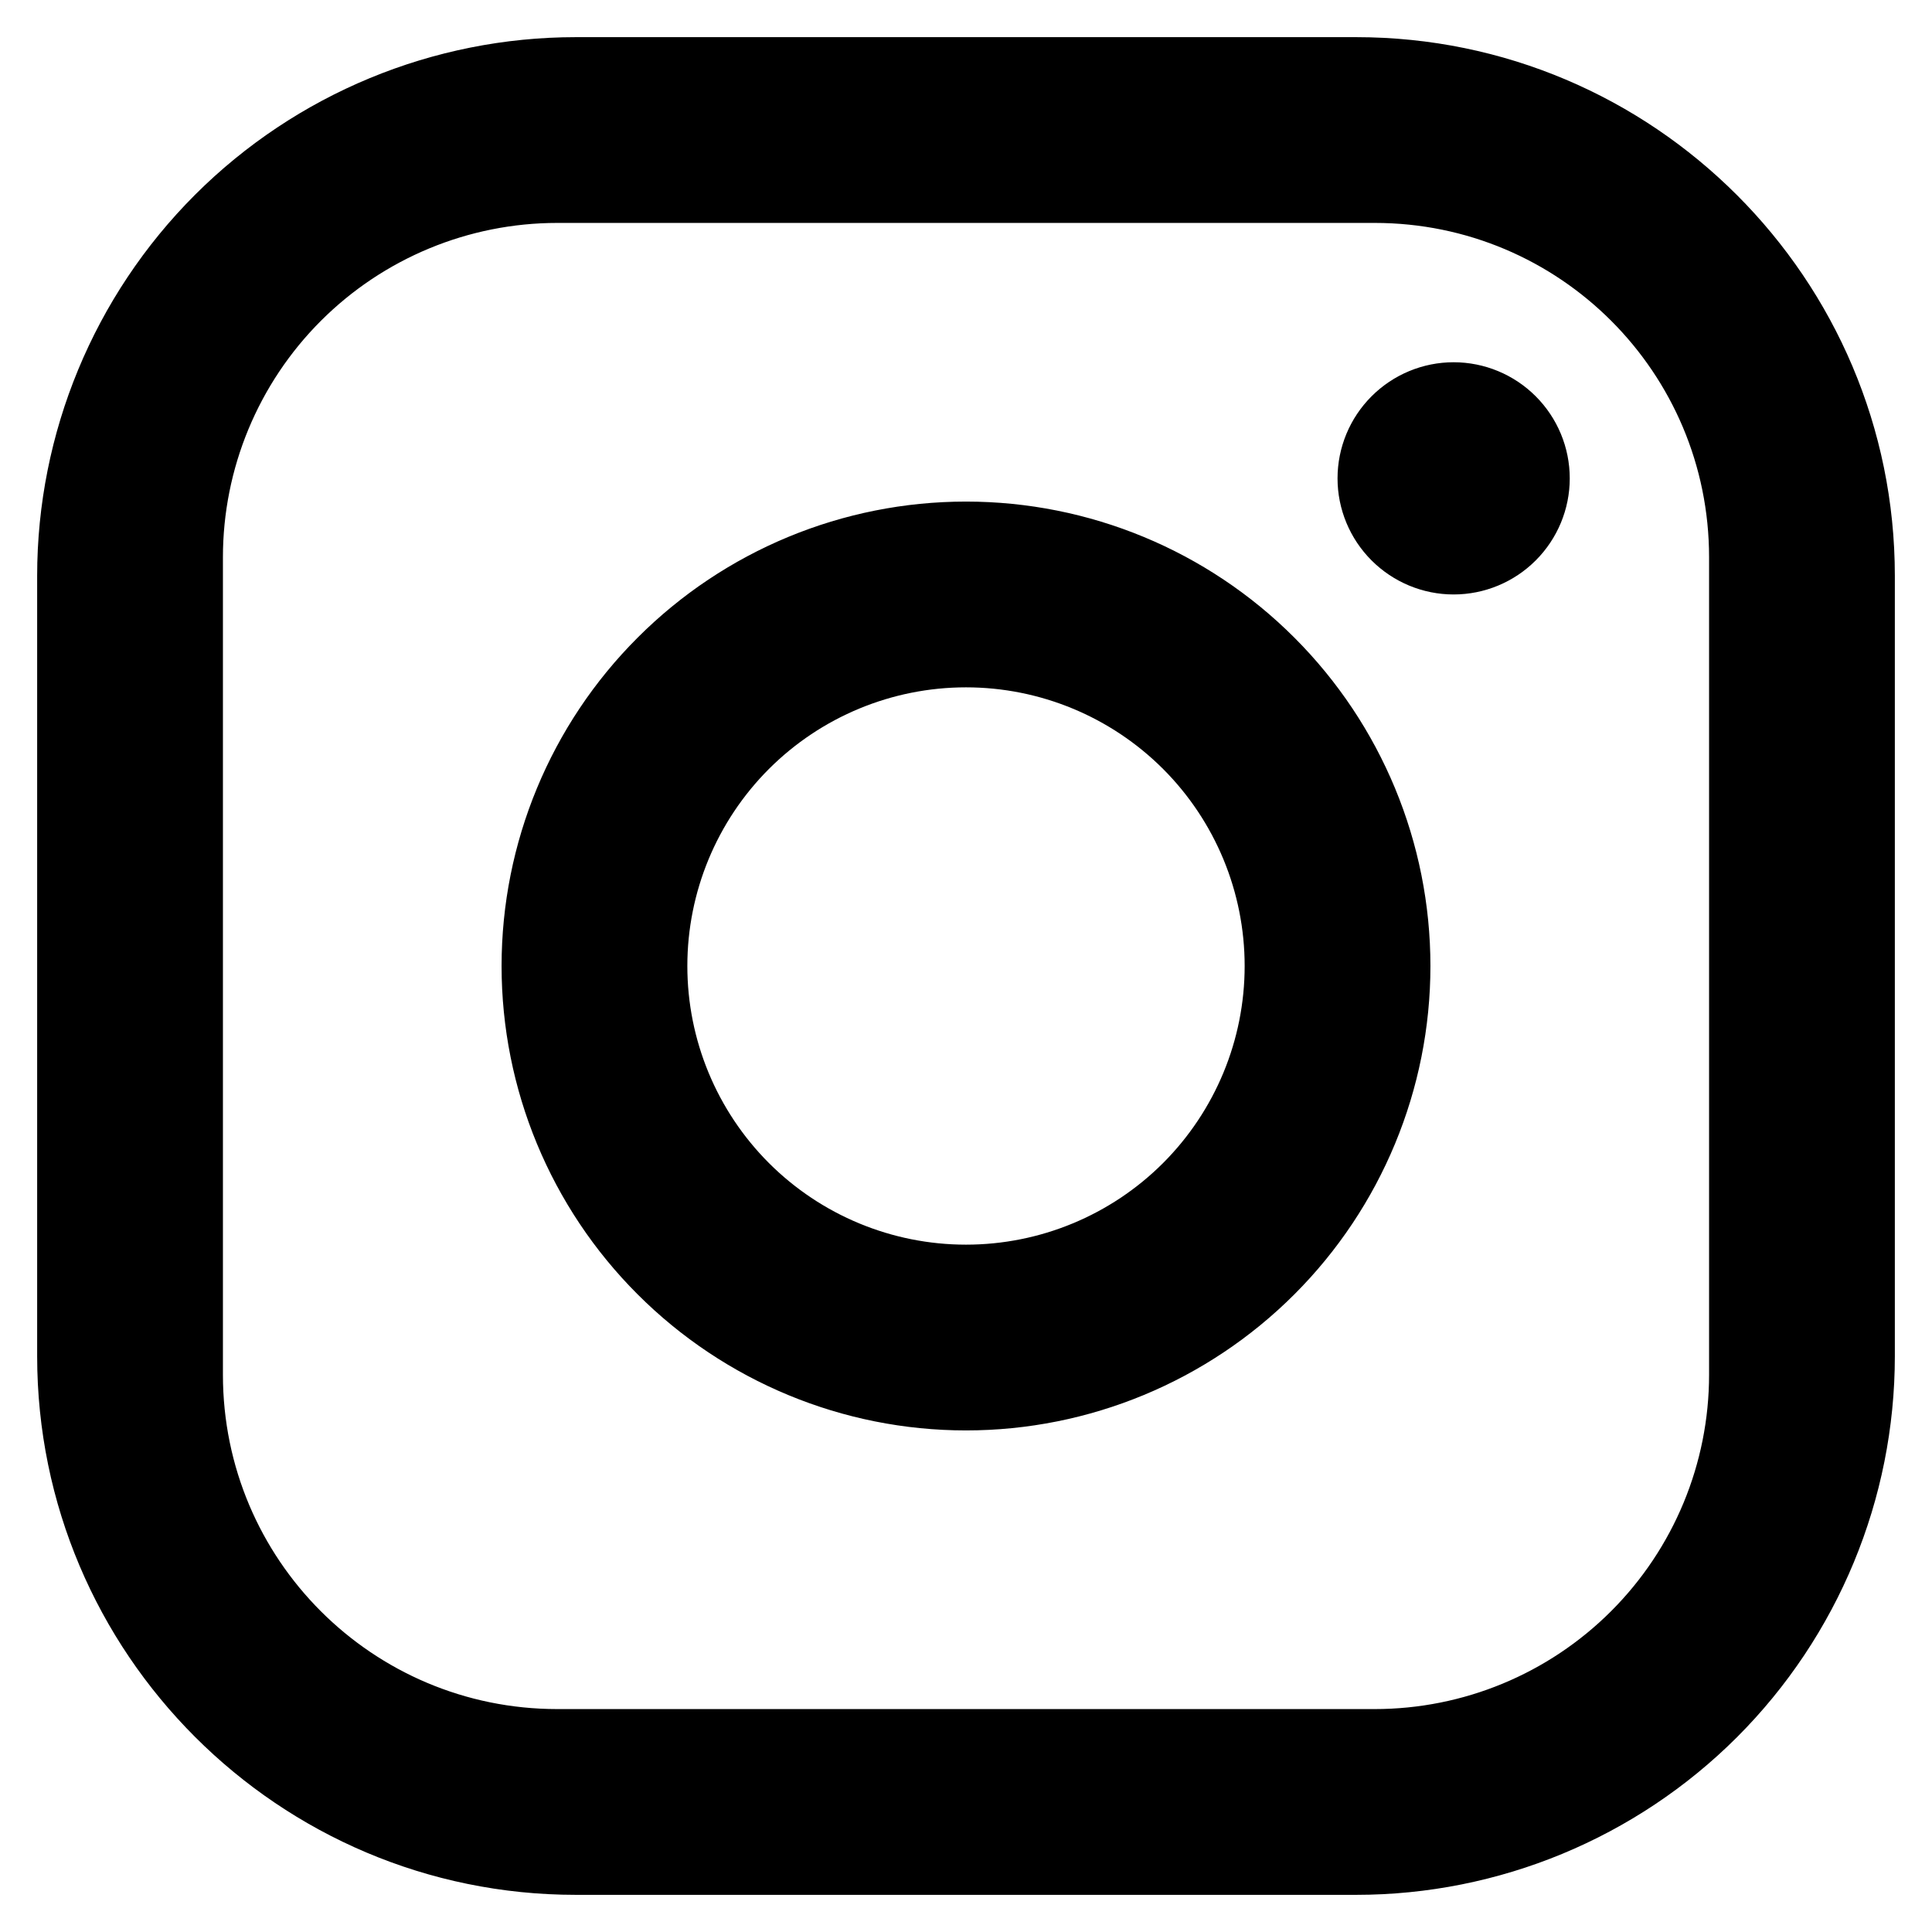
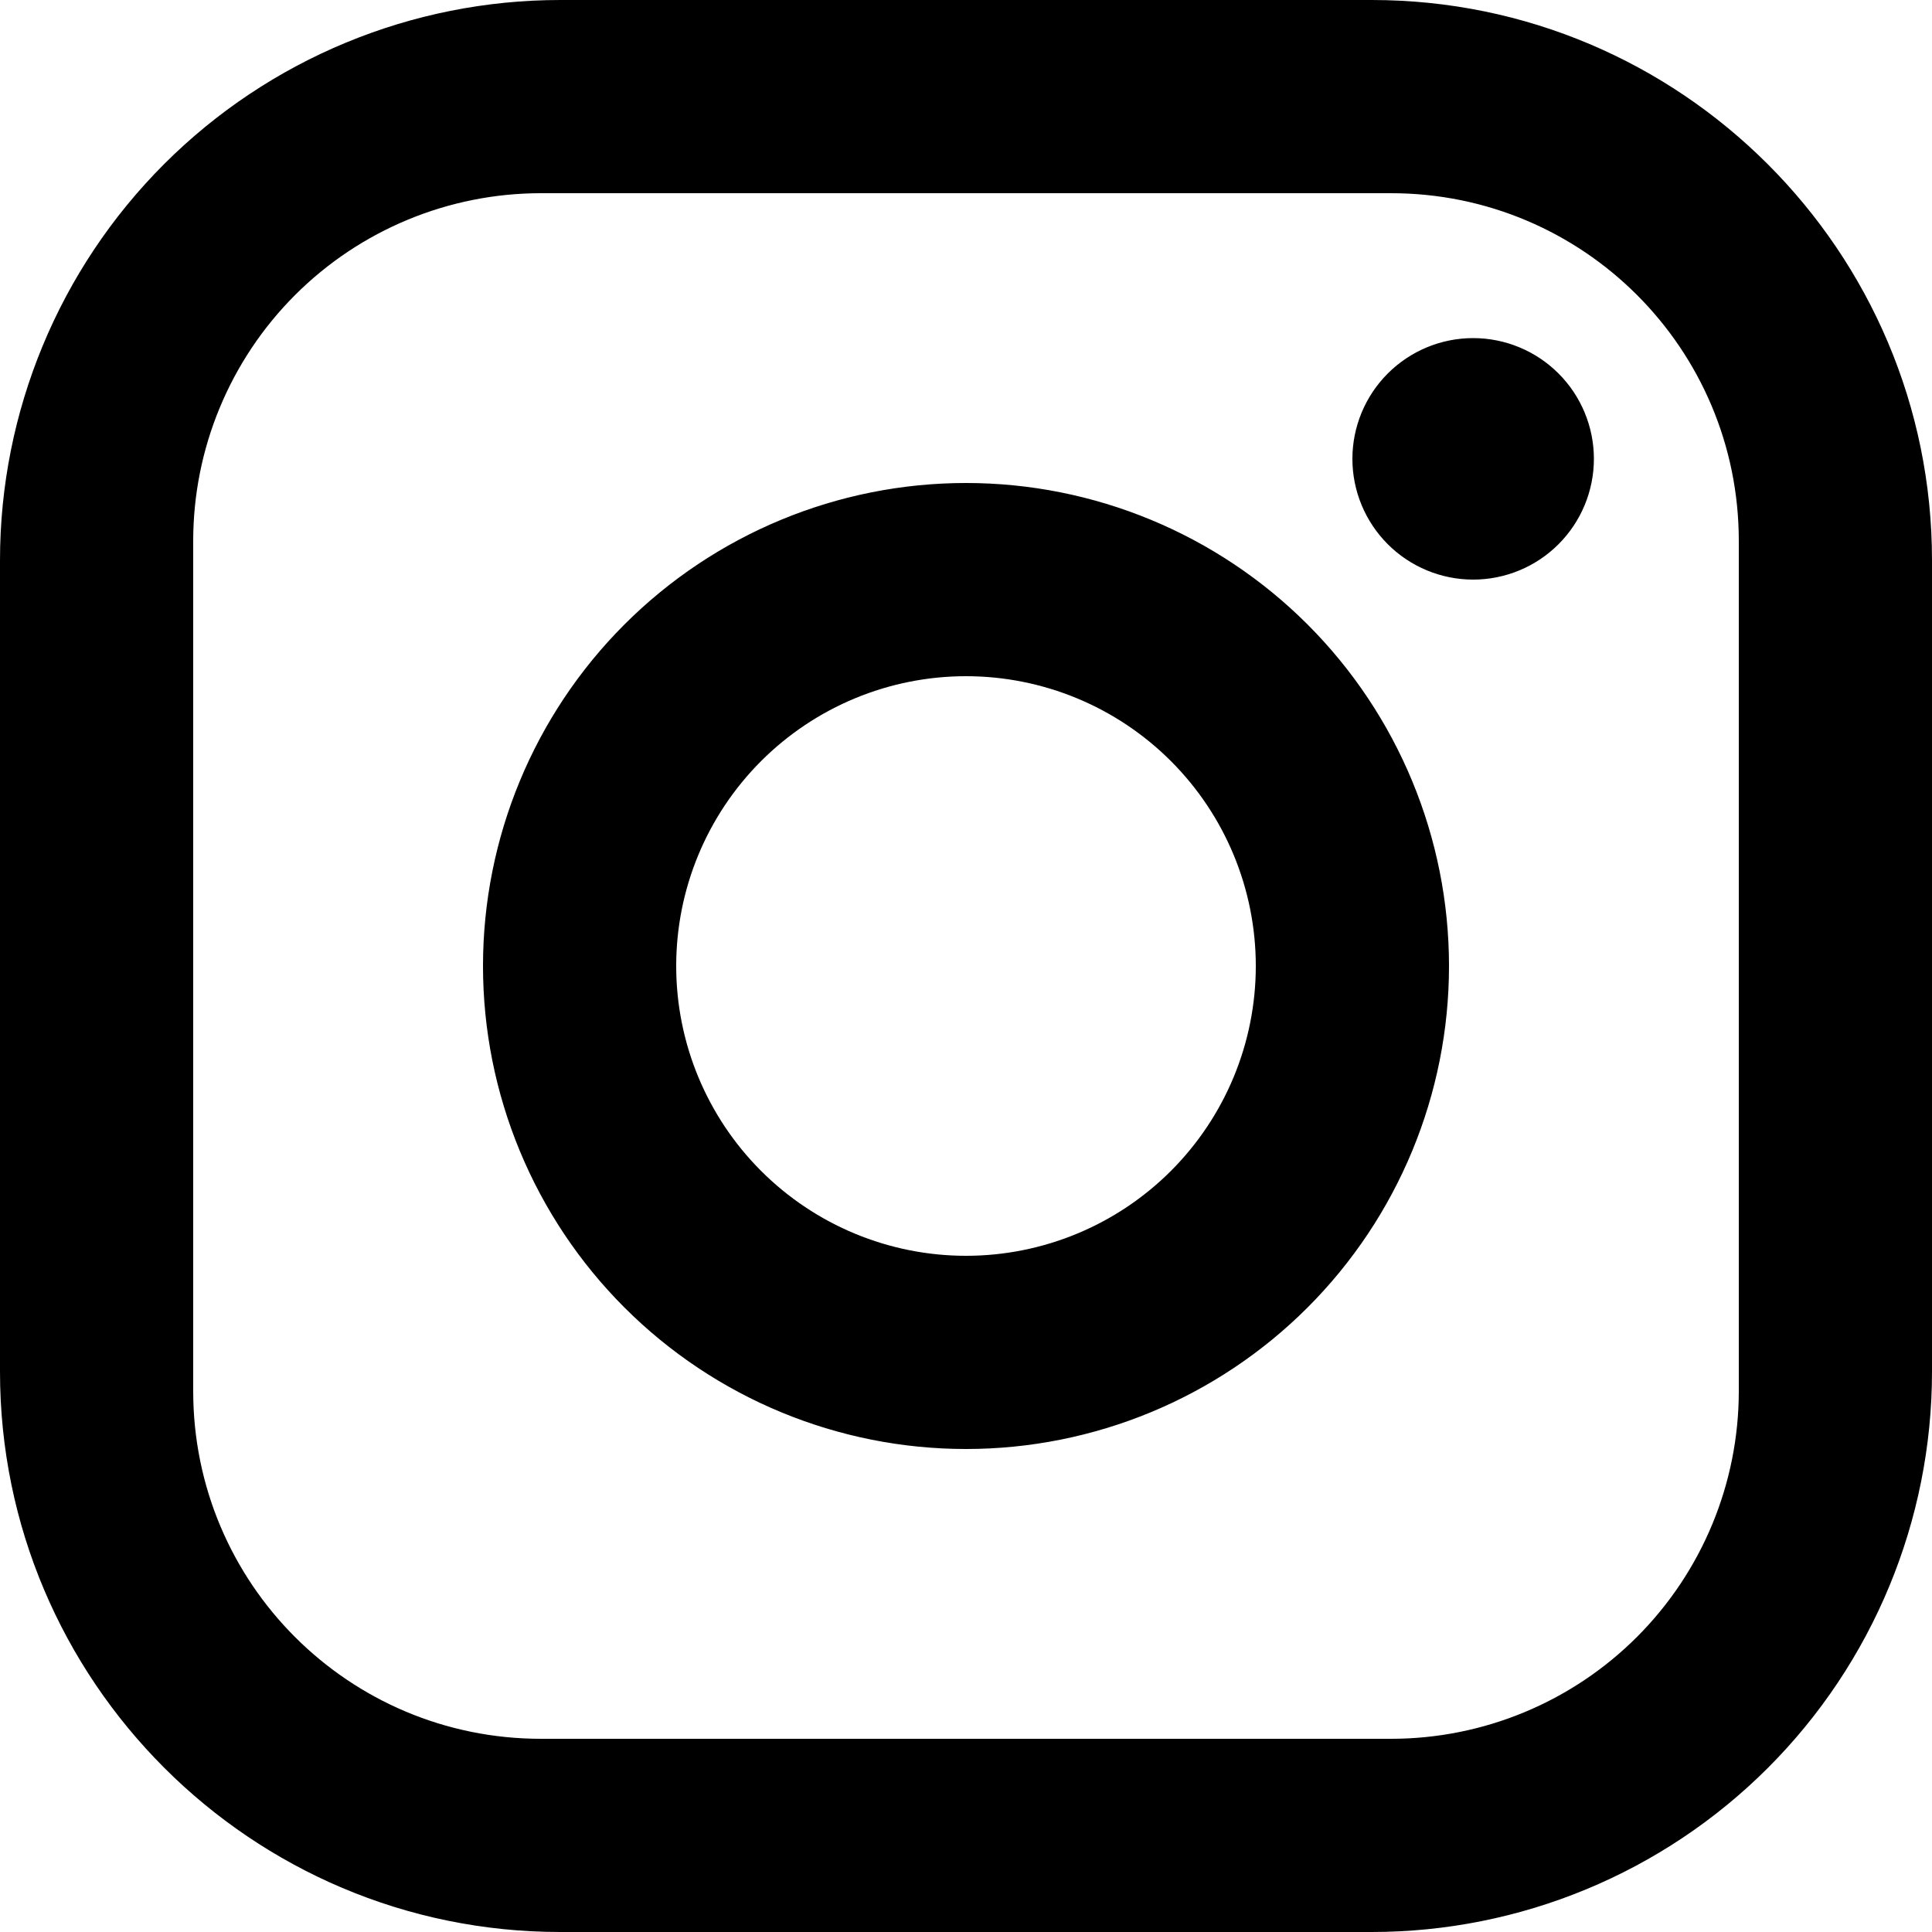
- <svg xmlns="http://www.w3.org/2000/svg" width="26" height="26" viewBox="0 0 26 26" fill="none">
-   <path d="M7.75 0.5H18.25C22.25 0.5 25.5 3.75 25.5 7.75V18.25C25.5 20.173 24.736 22.017 23.377 23.377C22.017 24.736 20.173 25.5 18.25 25.5H7.75C3.75 25.5 0.5 22.25 0.5 18.25V7.75C0.5 5.827 1.264 3.983 2.623 2.623C3.983 1.264 5.827 0.5 7.75 0.5ZM7.5 3C6.307 3 5.162 3.474 4.318 4.318C3.474 5.162 3 6.307 3 7.5V18.5C3 20.988 5.013 23 7.5 23H18.5C19.694 23 20.838 22.526 21.682 21.682C22.526 20.838 23 19.694 23 18.5V7.5C23 5.013 20.988 3 18.5 3H7.5ZM19.562 4.875C19.977 4.875 20.374 5.04 20.667 5.333C20.96 5.626 21.125 6.023 21.125 6.438C21.125 6.852 20.96 7.249 20.667 7.542C20.374 7.835 19.977 8 19.562 8C19.148 8 18.751 7.835 18.458 7.542C18.165 7.249 18 6.852 18 6.438C18 6.023 18.165 5.626 18.458 5.333C18.751 5.04 19.148 4.875 19.562 4.875ZM13 6.75C14.658 6.75 16.247 7.408 17.419 8.581C18.591 9.753 19.25 11.342 19.25 13C19.25 14.658 18.591 16.247 17.419 17.419C16.247 18.591 14.658 19.25 13 19.25C11.342 19.25 9.753 18.591 8.581 17.419C7.408 16.247 6.75 14.658 6.75 13C6.75 11.342 7.408 9.753 8.581 8.581C9.753 7.408 11.342 6.75 13 6.75ZM13 9.25C12.005 9.25 11.052 9.645 10.348 10.348C9.645 11.052 9.25 12.005 9.25 13C9.25 13.995 9.645 14.948 10.348 15.652C11.052 16.355 12.005 16.75 13 16.75C13.995 16.75 14.948 16.355 15.652 15.652C16.355 14.948 16.75 13.995 16.75 13C16.75 12.005 16.355 11.052 15.652 10.348C14.948 9.645 13.995 9.25 13 9.25Z" fill="black" />
+ <svg xmlns="http://www.w3.org/2000/svg" width="32" height="32" viewBox="0 0 32 32" fill="none">
+   <path d="M9.28 0H22.72C27.84 0 32 4.16 32 9.28V22.72C32 25.181 31.022 27.542 29.282 29.282C27.542 31.022 25.181 32 22.72 32H9.28C4.16 32 0 27.84 0 22.72V9.28C0 6.819 0.978 4.458 2.718 2.718C4.458 0.978 6.819 0 9.28 0ZM8.96 3.2C7.432 3.2 5.967 3.807 4.887 4.887C3.807 5.967 3.2 7.432 3.2 8.96V23.04C3.2 26.224 5.776 28.8 8.96 28.8H23.04C24.568 28.8 26.033 28.193 27.113 27.113C28.193 26.033 28.8 24.568 28.8 23.04V8.96C28.8 5.776 26.224 3.2 23.04 3.2H8.96ZM24.4 5.6C24.93 5.6 25.439 5.811 25.814 6.186C26.189 6.561 26.4 7.07 26.4 7.6C26.4 8.13 26.189 8.639 25.814 9.014C25.439 9.389 24.93 9.6 24.4 9.6C23.87 9.6 23.361 9.389 22.986 9.014C22.611 8.639 22.4 8.13 22.4 7.6C22.4 7.07 22.611 6.561 22.986 6.186C23.361 5.811 23.87 5.6 24.4 5.6ZM16 8C18.122 8 20.157 8.843 21.657 10.343C23.157 11.843 24 13.878 24 16C24 18.122 23.157 20.157 21.657 21.657C20.157 23.157 18.122 24 16 24C13.878 24 11.843 23.157 10.343 21.657C8.843 20.157 8 18.122 8 16C8 13.878 8.843 11.843 10.343 10.343C11.843 8.843 13.878 8 16 8ZM16 11.2C14.727 11.2 13.506 11.706 12.606 12.606C11.706 13.506 11.2 14.727 11.2 16C11.2 17.273 11.706 18.494 12.606 19.394C13.506 20.294 14.727 20.8 16 20.8C17.273 20.8 18.494 20.294 19.394 19.394C20.294 18.494 20.8 17.273 20.8 16C20.8 14.727 20.294 13.506 19.394 12.606C18.494 11.706 17.273 11.2 16 11.2Z" fill="black" class="hover:fill-[#B58C67]" />
</svg>
